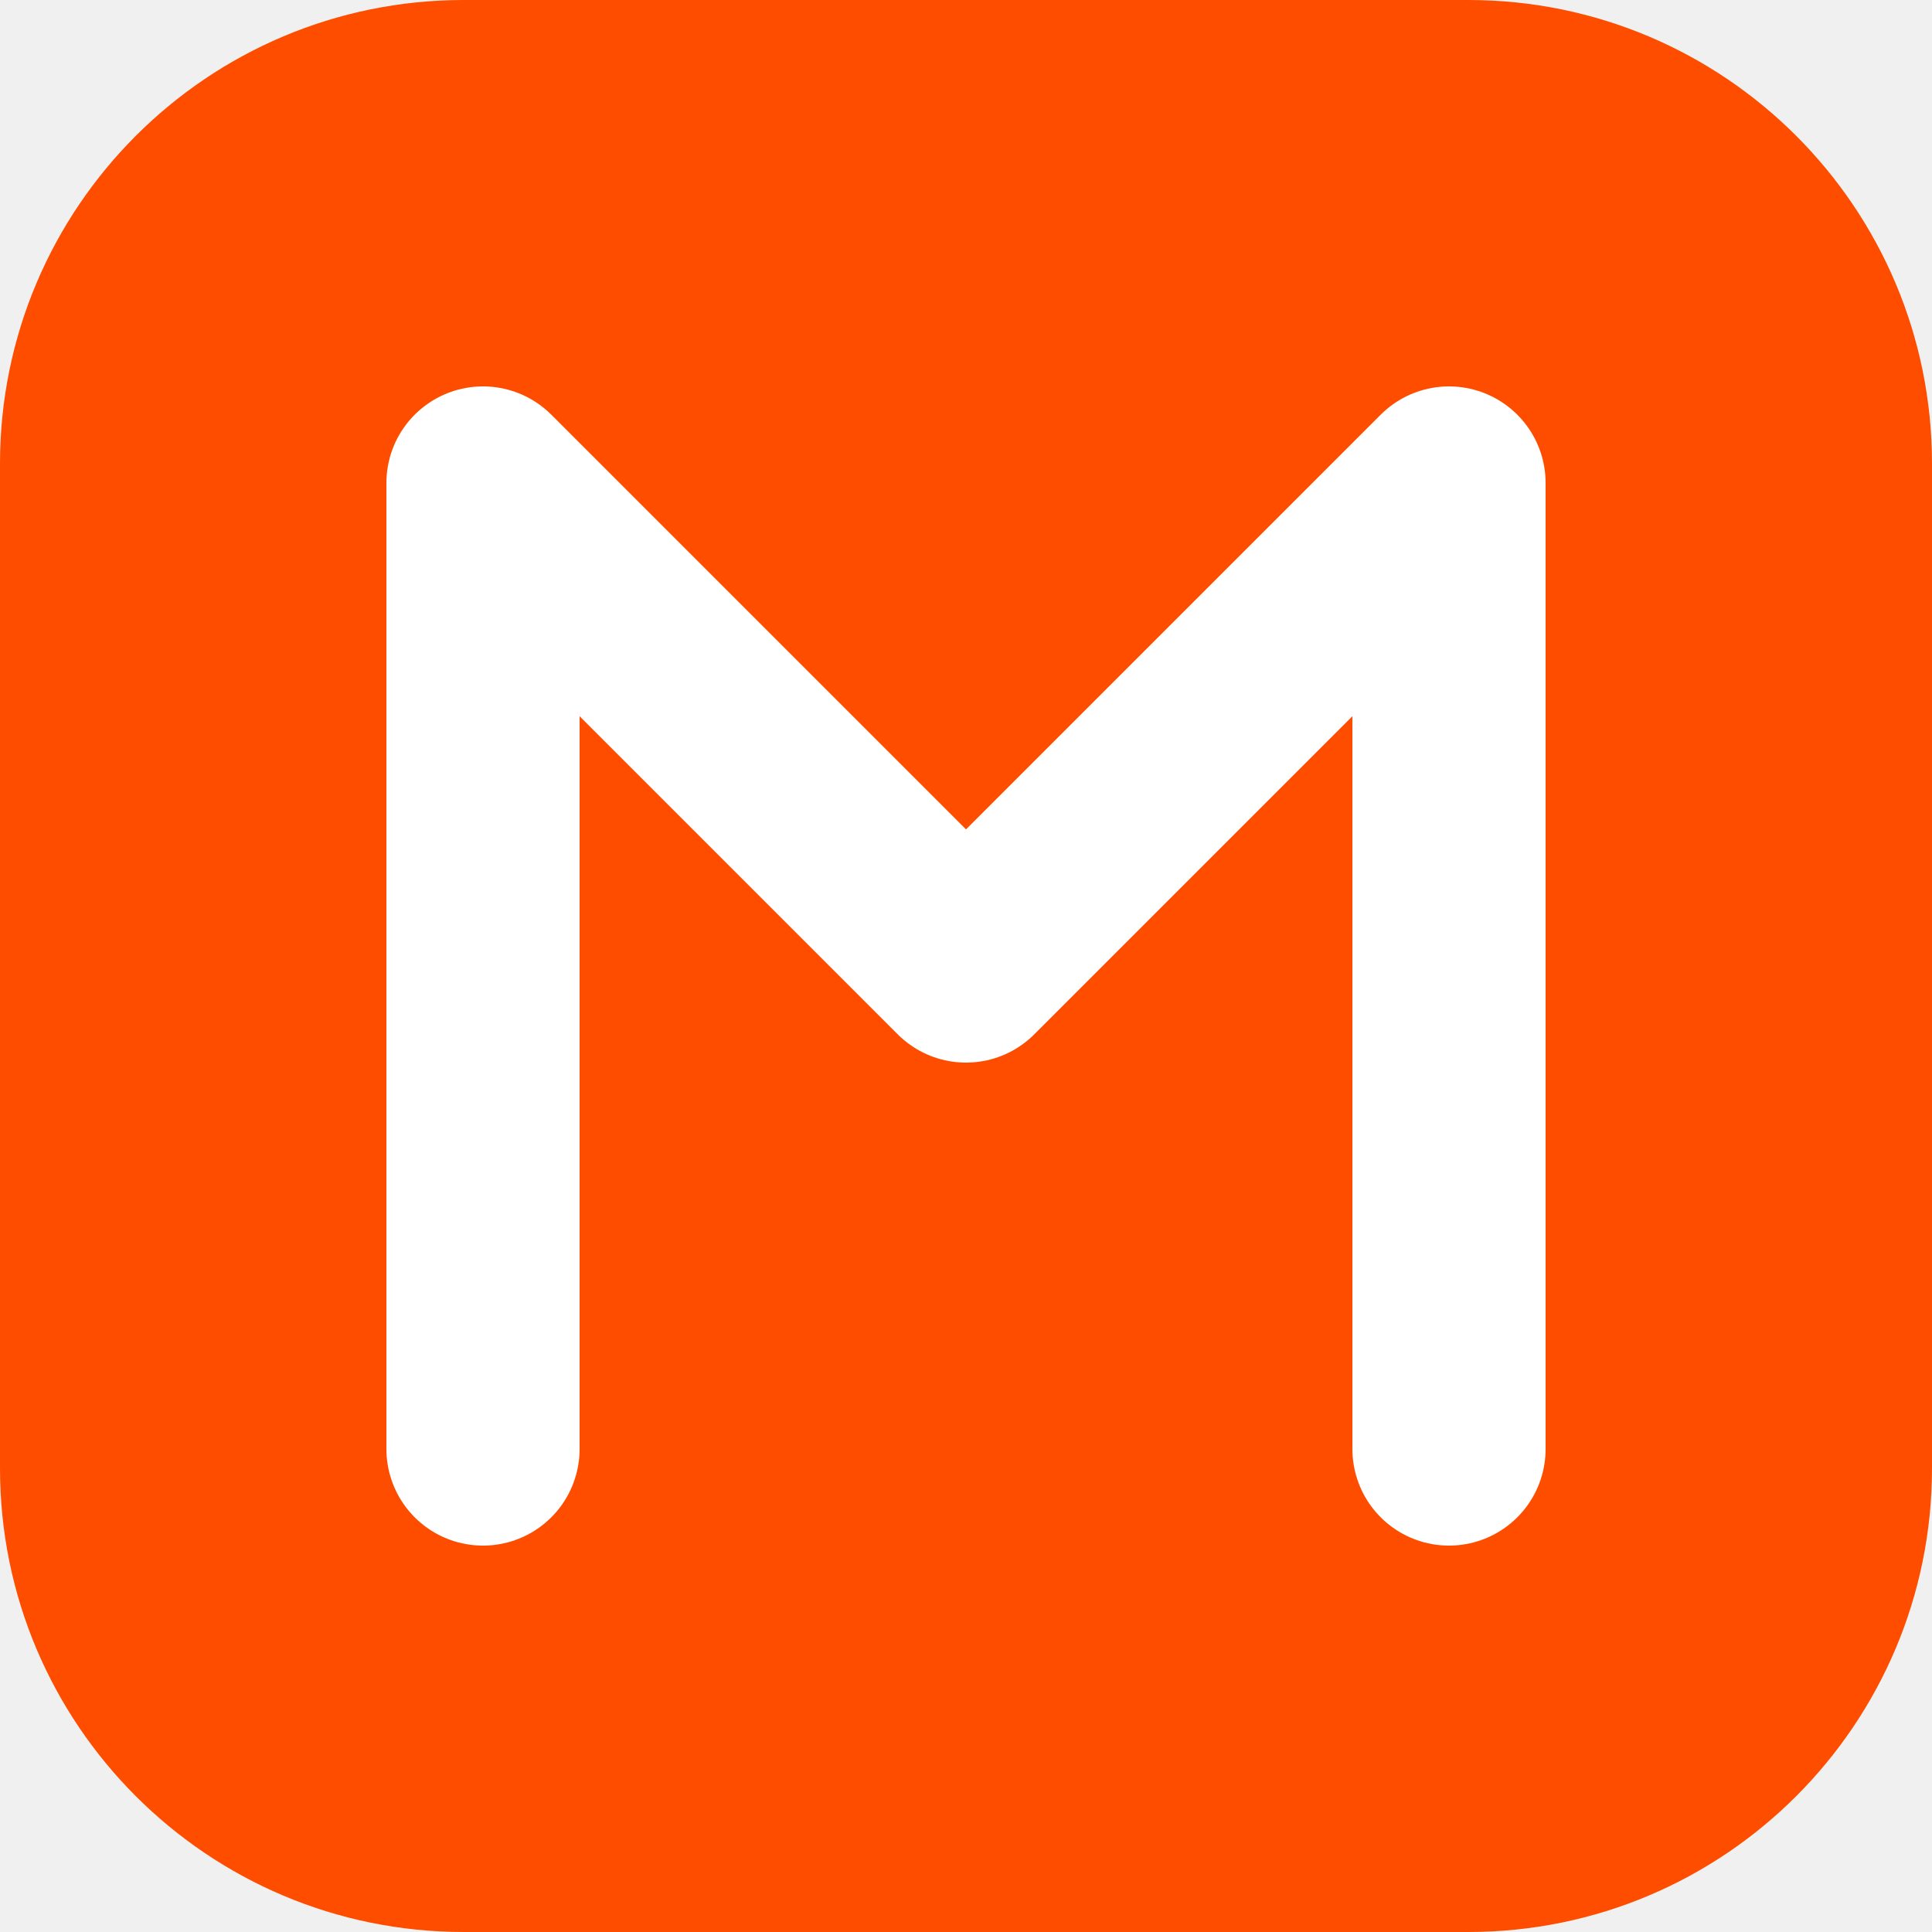
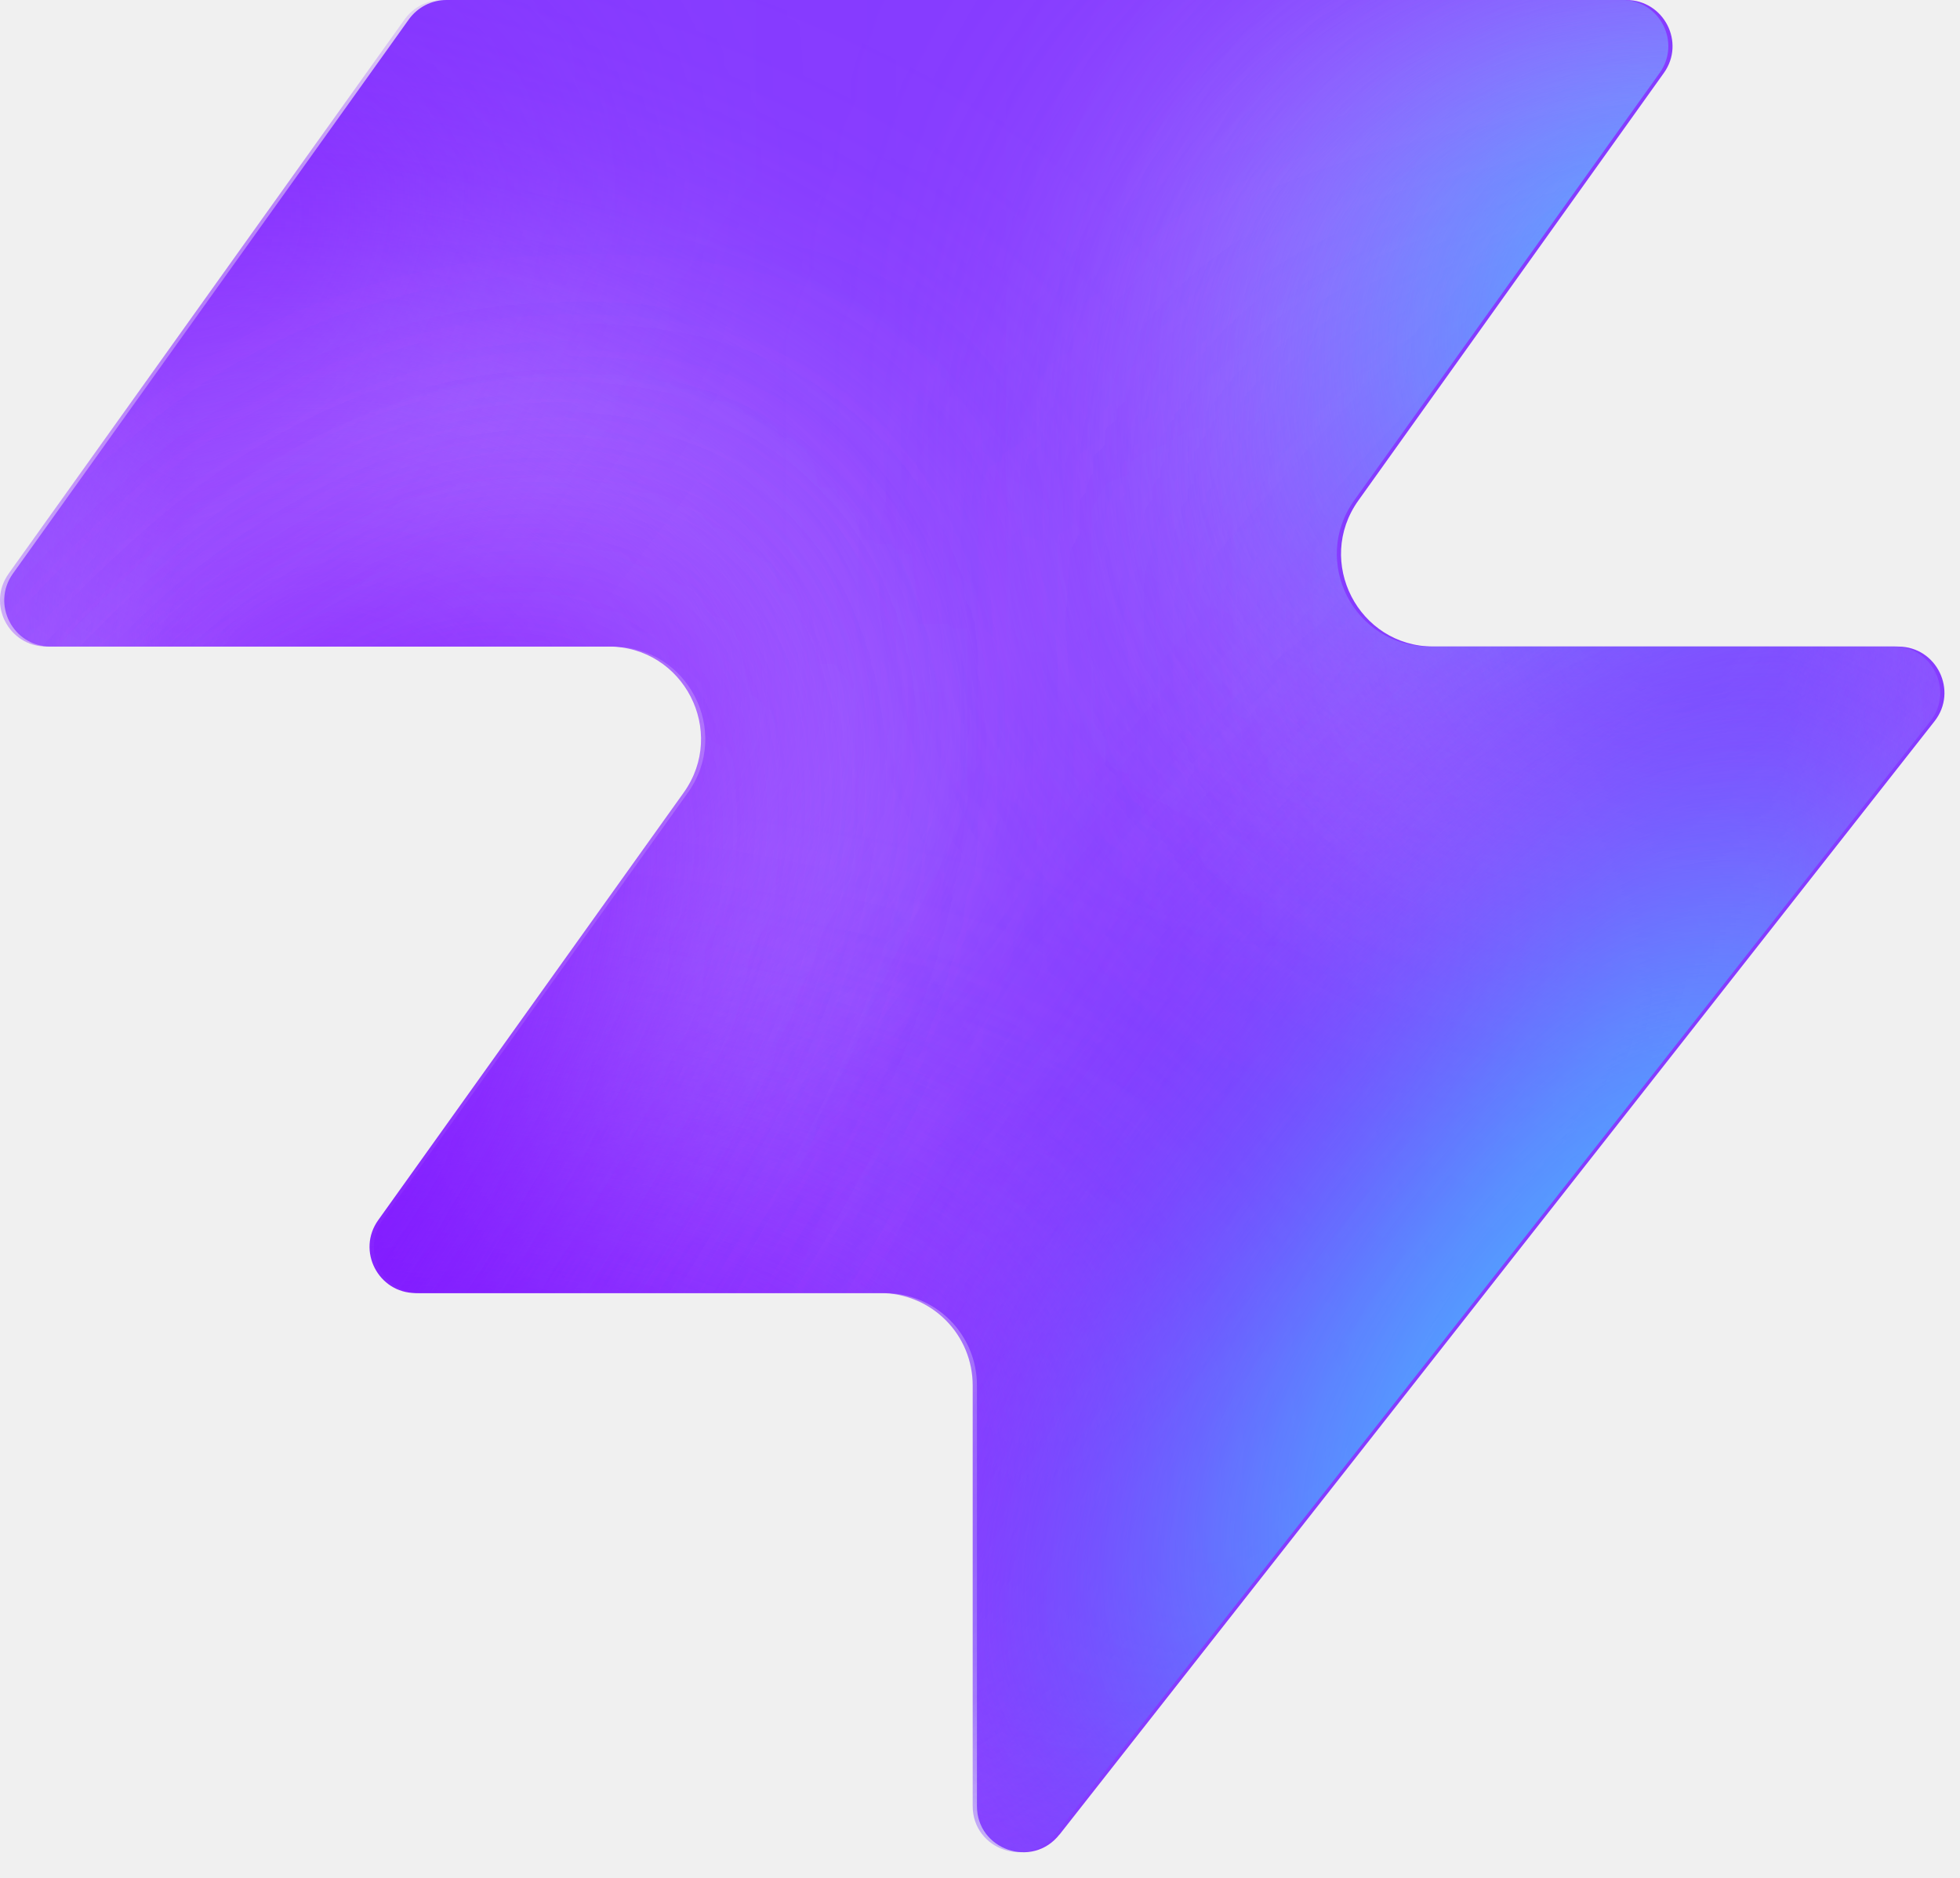
- <svg xmlns="http://www.w3.org/2000/svg" viewBox="0 0 100 100">
-   <rect width="100" height="100" rx="24" fill="#ff4d00" />
-   <path d="M25 75V25L50 50L75 25V75" stroke="white" stroke-width="10" stroke-linecap="round" stroke-linejoin="round" fill="none" />
+ <svg xmlns="http://www.w3.org/2000/svg" width="48" height="46" fill="none" viewBox="0 0 48 46">
+   <path fill="#863bff" d="M25.946 44.938c-.664.845-2.021.375-2.021-.698V33.937a2.26 2.26 0 0 0-2.262-2.262H10.287c-.92 0-1.456-1.04-.92-1.788l7.48-10.471c1.07-1.497 0-3.578-1.842-3.578H1.237c-.92 0-1.456-1.04-.92-1.788L10.013.474c.214-.297.556-.474.92-.474h28.894c.92 0 1.456 1.04.92 1.788l-7.48 10.471c-1.07 1.498 0 3.579 1.842 3.579h11.377c.943 0 1.473 1.088.89 1.83L25.947 44.94z" style="fill:#863bff;fill:color(display-p3 .525 .23 1);fill-opacity:1" />
+   <mask id="a" width="48" height="46" x="0" y="0" maskUnits="userSpaceOnUse" style="mask-type:alpha">
+     <path fill="#000" d="M25.842 44.938c-.664.844-2.021.375-2.021-.698V33.937a2.26 2.26 0 0 0-2.262-2.262H10.183c-.92 0-1.456-1.04-.92-1.788l7.48-10.471c1.07-1.498 0-3.579-1.842-3.579H1.133c-.92 0-1.456-1.04-.92-1.787L9.91.473c.214-.297.556-.474.92-.474h28.894c.92 0 1.456 1.04.92 1.788l-7.48 10.471c-1.07 1.498 0 3.578 1.842 3.578h11.377c.943 0 1.473 1.088.89 1.832L25.843 44.94z" style="fill:#000;fill-opacity:1" />
+   </mask>
+   <g mask="url(#a)">
+     <g filter="url(#b)">
+       <ellipse cx="5.508" cy="14.704" fill="#ede6ff" rx="5.508" ry="14.704" style="fill:#ede6ff;fill:color(display-p3 .927 .903 1);fill-opacity:1" transform="matrix(.00324 1 1 -.00324 -4.47 31.516)" />
+     </g>
+     <g filter="url(#c)">
+       <ellipse cx="10.399" cy="29.851" fill="#ede6ff" rx="10.399" ry="29.851" style="fill:#ede6ff;fill:color(display-p3 .927 .903 1);fill-opacity:1" transform="matrix(.00324 1 1 -.00324 -39.328 7.883)" />
+     </g>
+     <g filter="url(#d)">
+       <ellipse cx="5.508" cy="30.487" fill="#7e14ff" rx="5.508" ry="30.487" style="fill:#7e14ff;fill:color(display-p3 .492 .077 1);fill-opacity:1" transform="rotate(89.814 -25.913 -14.639)scale(1 -1)" />
+     </g>
+     <g filter="url(#e)">
+       <ellipse cx="5.508" cy="30.599" fill="#7e14ff" rx="5.508" ry="30.599" style="fill:#7e14ff;fill:color(display-p3 .492 .077 1);fill-opacity:1" transform="rotate(89.814 -32.644 -3.334)scale(1 -1)" />
+     </g>
+     <g filter="url(#f)">
+       <ellipse cx="5.508" cy="30.599" fill="#7e14ff" rx="5.508" ry="30.599" style="fill:#7e14ff;fill:color(display-p3 .492 .077 1);fill-opacity:1" transform="matrix(.00324 1 1 -.00324 -34.34 30.47)" />
+     </g>
+     <g filter="url(#g)">
+       <ellipse cx="14.072" cy="22.078" fill="#ede6ff" rx="14.072" ry="22.078" style="fill:#ede6ff;fill:color(display-p3 .927 .903 1);fill-opacity:1" transform="rotate(93.35 24.506 48.493)scale(-1 1)" />
+     </g>
+     <g filter="url(#h)">
+       <ellipse cx="3.47" cy="21.501" fill="#7e14ff" rx="3.47" ry="21.501" style="fill:#7e14ff;fill:color(display-p3 .492 .077 1);fill-opacity:1" transform="rotate(89.009 28.708 47.59)scale(-1 1)" />
+     </g>
+     <g filter="url(#i)">
+       <ellipse cx="3.47" cy="21.501" fill="#7e14ff" rx="3.47" ry="21.501" style="fill:#7e14ff;fill:color(display-p3 .492 .077 1);fill-opacity:1" transform="rotate(89.009 28.708 47.59)scale(-1 1)" />
+     </g>
+     <g filter="url(#j)">
+       <ellipse cx=".387" cy="8.972" fill="#7e14ff" rx="4.407" ry="29.108" style="fill:#7e14ff;fill:color(display-p3 .492 .077 1);fill-opacity:1" transform="rotate(39.51 .387 8.972)" />
+     </g>
+     <g filter="url(#k)">
+       <ellipse cx="47.523" cy="-6.092" fill="#7e14ff" rx="4.407" ry="29.108" style="fill:#7e14ff;fill:color(display-p3 .492 .077 1);fill-opacity:1" transform="rotate(37.892 47.523 -6.092)" />
+     </g>
+     <g filter="url(#l)">
+       <ellipse cx="41.412" cy="6.333" fill="#47bfff" rx="5.971" ry="9.665" style="fill:#47bfff;fill:color(display-p3 .28 .748 1);fill-opacity:1" transform="rotate(37.892 41.412 6.333)" />
+     </g>
+     <g filter="url(#m)">
+       <ellipse cx="-1.879" cy="38.332" fill="#7e14ff" rx="4.407" ry="29.108" style="fill:#7e14ff;fill:color(display-p3 .492 .077 1);fill-opacity:1" transform="rotate(37.892 -1.88 38.332)" />
+     </g>
+     <g filter="url(#n)">
+       <ellipse cx="-1.879" cy="38.332" fill="#7e14ff" rx="4.407" ry="29.108" style="fill:#7e14ff;fill:color(display-p3 .492 .077 1);fill-opacity:1" transform="rotate(37.892 -1.88 38.332)" />
+     </g>
+     <g filter="url(#o)">
+       <ellipse cx="35.651" cy="29.907" fill="#7e14ff" rx="4.407" ry="29.108" style="fill:#7e14ff;fill:color(display-p3 .492 .077 1);fill-opacity:1" transform="rotate(37.892 35.651 29.907)" />
+     </g>
+     <g filter="url(#p)">
+       <ellipse cx="38.418" cy="32.4" fill="#47bfff" rx="5.971" ry="15.297" style="fill:#47bfff;fill:color(display-p3 .28 .748 1);fill-opacity:1" transform="rotate(37.892 38.418 32.4)" />
+     </g>
+   </g>
+   <defs>
+     <filter id="b" width="60.045" height="41.654" x="-19.77" y="16.149" color-interpolation-filters="sRGB" filterUnits="userSpaceOnUse">
+       <feFlood flood-opacity="0" result="BackgroundImageFix" />
+       <feBlend in="SourceGraphic" in2="BackgroundImageFix" result="shape" />
+       <feGaussianBlur result="effect1_foregroundBlur_2002_17158" stdDeviation="7.659" />
+     </filter>
+     <filter id="c" width="90.34" height="51.437" x="-54.613" y="-7.533" color-interpolation-filters="sRGB" filterUnits="userSpaceOnUse">
+       <feFlood flood-opacity="0" result="BackgroundImageFix" />
+       <feBlend in="SourceGraphic" in2="BackgroundImageFix" result="shape" />
+       <feGaussianBlur result="effect1_foregroundBlur_2002_17158" stdDeviation="7.659" />
+     </filter>
+     <filter id="d" width="79.355" height="29.4" x="-49.64" y="2.03" color-interpolation-filters="sRGB" filterUnits="userSpaceOnUse">
+       <feFlood flood-opacity="0" result="BackgroundImageFix" />
+       <feBlend in="SourceGraphic" in2="BackgroundImageFix" result="shape" />
+       <feGaussianBlur result="effect1_foregroundBlur_2002_17158" stdDeviation="4.596" />
+     </filter>
+     <filter id="e" width="79.579" height="29.4" x="-45.045" y="20.029" color-interpolation-filters="sRGB" filterUnits="userSpaceOnUse">
+       <feFlood flood-opacity="0" result="BackgroundImageFix" />
+       <feBlend in="SourceGraphic" in2="BackgroundImageFix" result="shape" />
+       <feGaussianBlur result="effect1_foregroundBlur_2002_17158" stdDeviation="4.596" />
+     </filter>
+     <filter id="f" width="79.579" height="29.4" x="-43.513" y="21.178" color-interpolation-filters="sRGB" filterUnits="userSpaceOnUse">
+       <feFlood flood-opacity="0" result="BackgroundImageFix" />
+       <feBlend in="SourceGraphic" in2="BackgroundImageFix" result="shape" />
+       <feGaussianBlur result="effect1_foregroundBlur_2002_17158" stdDeviation="4.596" />
+     </filter>
+     <filter id="g" width="74.749" height="58.852" x="15.756" y="-17.901" color-interpolation-filters="sRGB" filterUnits="userSpaceOnUse">
+       <feFlood flood-opacity="0" result="BackgroundImageFix" />
+       <feBlend in="SourceGraphic" in2="BackgroundImageFix" result="shape" />
+       <feGaussianBlur result="effect1_foregroundBlur_2002_17158" stdDeviation="7.659" />
+     </filter>
+     <filter id="h" width="61.377" height="25.362" x="23.548" y="2.284" color-interpolation-filters="sRGB" filterUnits="userSpaceOnUse">
+       <feFlood flood-opacity="0" result="BackgroundImageFix" />
+       <feBlend in="SourceGraphic" in2="BackgroundImageFix" result="shape" />
+       <feGaussianBlur result="effect1_foregroundBlur_2002_17158" stdDeviation="4.596" />
+     </filter>
+     <filter id="i" width="61.377" height="25.362" x="23.548" y="2.284" color-interpolation-filters="sRGB" filterUnits="userSpaceOnUse">
+       <feFlood flood-opacity="0" result="BackgroundImageFix" />
+       <feBlend in="SourceGraphic" in2="BackgroundImageFix" result="shape" />
+       <feGaussianBlur result="effect1_foregroundBlur_2002_17158" stdDeviation="4.596" />
+     </filter>
+     <filter id="j" width="56.045" height="63.649" x="-27.636" y="-22.853" color-interpolation-filters="sRGB" filterUnits="userSpaceOnUse">
+       <feFlood flood-opacity="0" result="BackgroundImageFix" />
+       <feBlend in="SourceGraphic" in2="BackgroundImageFix" result="shape" />
+       <feGaussianBlur result="effect1_foregroundBlur_2002_17158" stdDeviation="4.596" />
+     </filter>
+     <filter id="k" width="54.814" height="64.646" x="20.116" y="-38.415" color-interpolation-filters="sRGB" filterUnits="userSpaceOnUse">
+       <feFlood flood-opacity="0" result="BackgroundImageFix" />
+       <feBlend in="SourceGraphic" in2="BackgroundImageFix" result="shape" />
+       <feGaussianBlur result="effect1_foregroundBlur_2002_17158" stdDeviation="4.596" />
+     </filter>
+     <filter id="l" width="33.541" height="35.313" x="24.641" y="-11.323" color-interpolation-filters="sRGB" filterUnits="userSpaceOnUse">
+       <feFlood flood-opacity="0" result="BackgroundImageFix" />
+       <feBlend in="SourceGraphic" in2="BackgroundImageFix" result="shape" />
+       <feGaussianBlur result="effect1_foregroundBlur_2002_17158" stdDeviation="4.596" />
+     </filter>
+     <filter id="m" width="54.814" height="64.646" x="-29.286" y="6.009" color-interpolation-filters="sRGB" filterUnits="userSpaceOnUse">
+       <feFlood flood-opacity="0" result="BackgroundImageFix" />
+       <feBlend in="SourceGraphic" in2="BackgroundImageFix" result="shape" />
+       <feGaussianBlur result="effect1_foregroundBlur_2002_17158" stdDeviation="4.596" />
+     </filter>
+     <filter id="n" width="54.814" height="64.646" x="-29.286" y="6.009" color-interpolation-filters="sRGB" filterUnits="userSpaceOnUse">
+       <feFlood flood-opacity="0" result="BackgroundImageFix" />
+       <feBlend in="SourceGraphic" in2="BackgroundImageFix" result="shape" />
+       <feGaussianBlur result="effect1_foregroundBlur_2002_17158" stdDeviation="4.596" />
+     </filter>
+     <filter id="o" width="54.814" height="64.646" x="8.244" y="-2.416" color-interpolation-filters="sRGB" filterUnits="userSpaceOnUse">
+       <feFlood flood-opacity="0" result="BackgroundImageFix" />
+       <feBlend in="SourceGraphic" in2="BackgroundImageFix" result="shape" />
+       <feGaussianBlur result="effect1_foregroundBlur_2002_17158" stdDeviation="4.596" />
+     </filter>
+     <filter id="p" width="39.409" height="43.623" x="18.713" y="10.588" color-interpolation-filters="sRGB" filterUnits="userSpaceOnUse">
+       <feFlood flood-opacity="0" result="BackgroundImageFix" />
+       <feBlend in="SourceGraphic" in2="BackgroundImageFix" result="shape" />
+       <feGaussianBlur result="effect1_foregroundBlur_2002_17158" stdDeviation="4.596" />
+     </filter>
+   </defs>
</svg>
